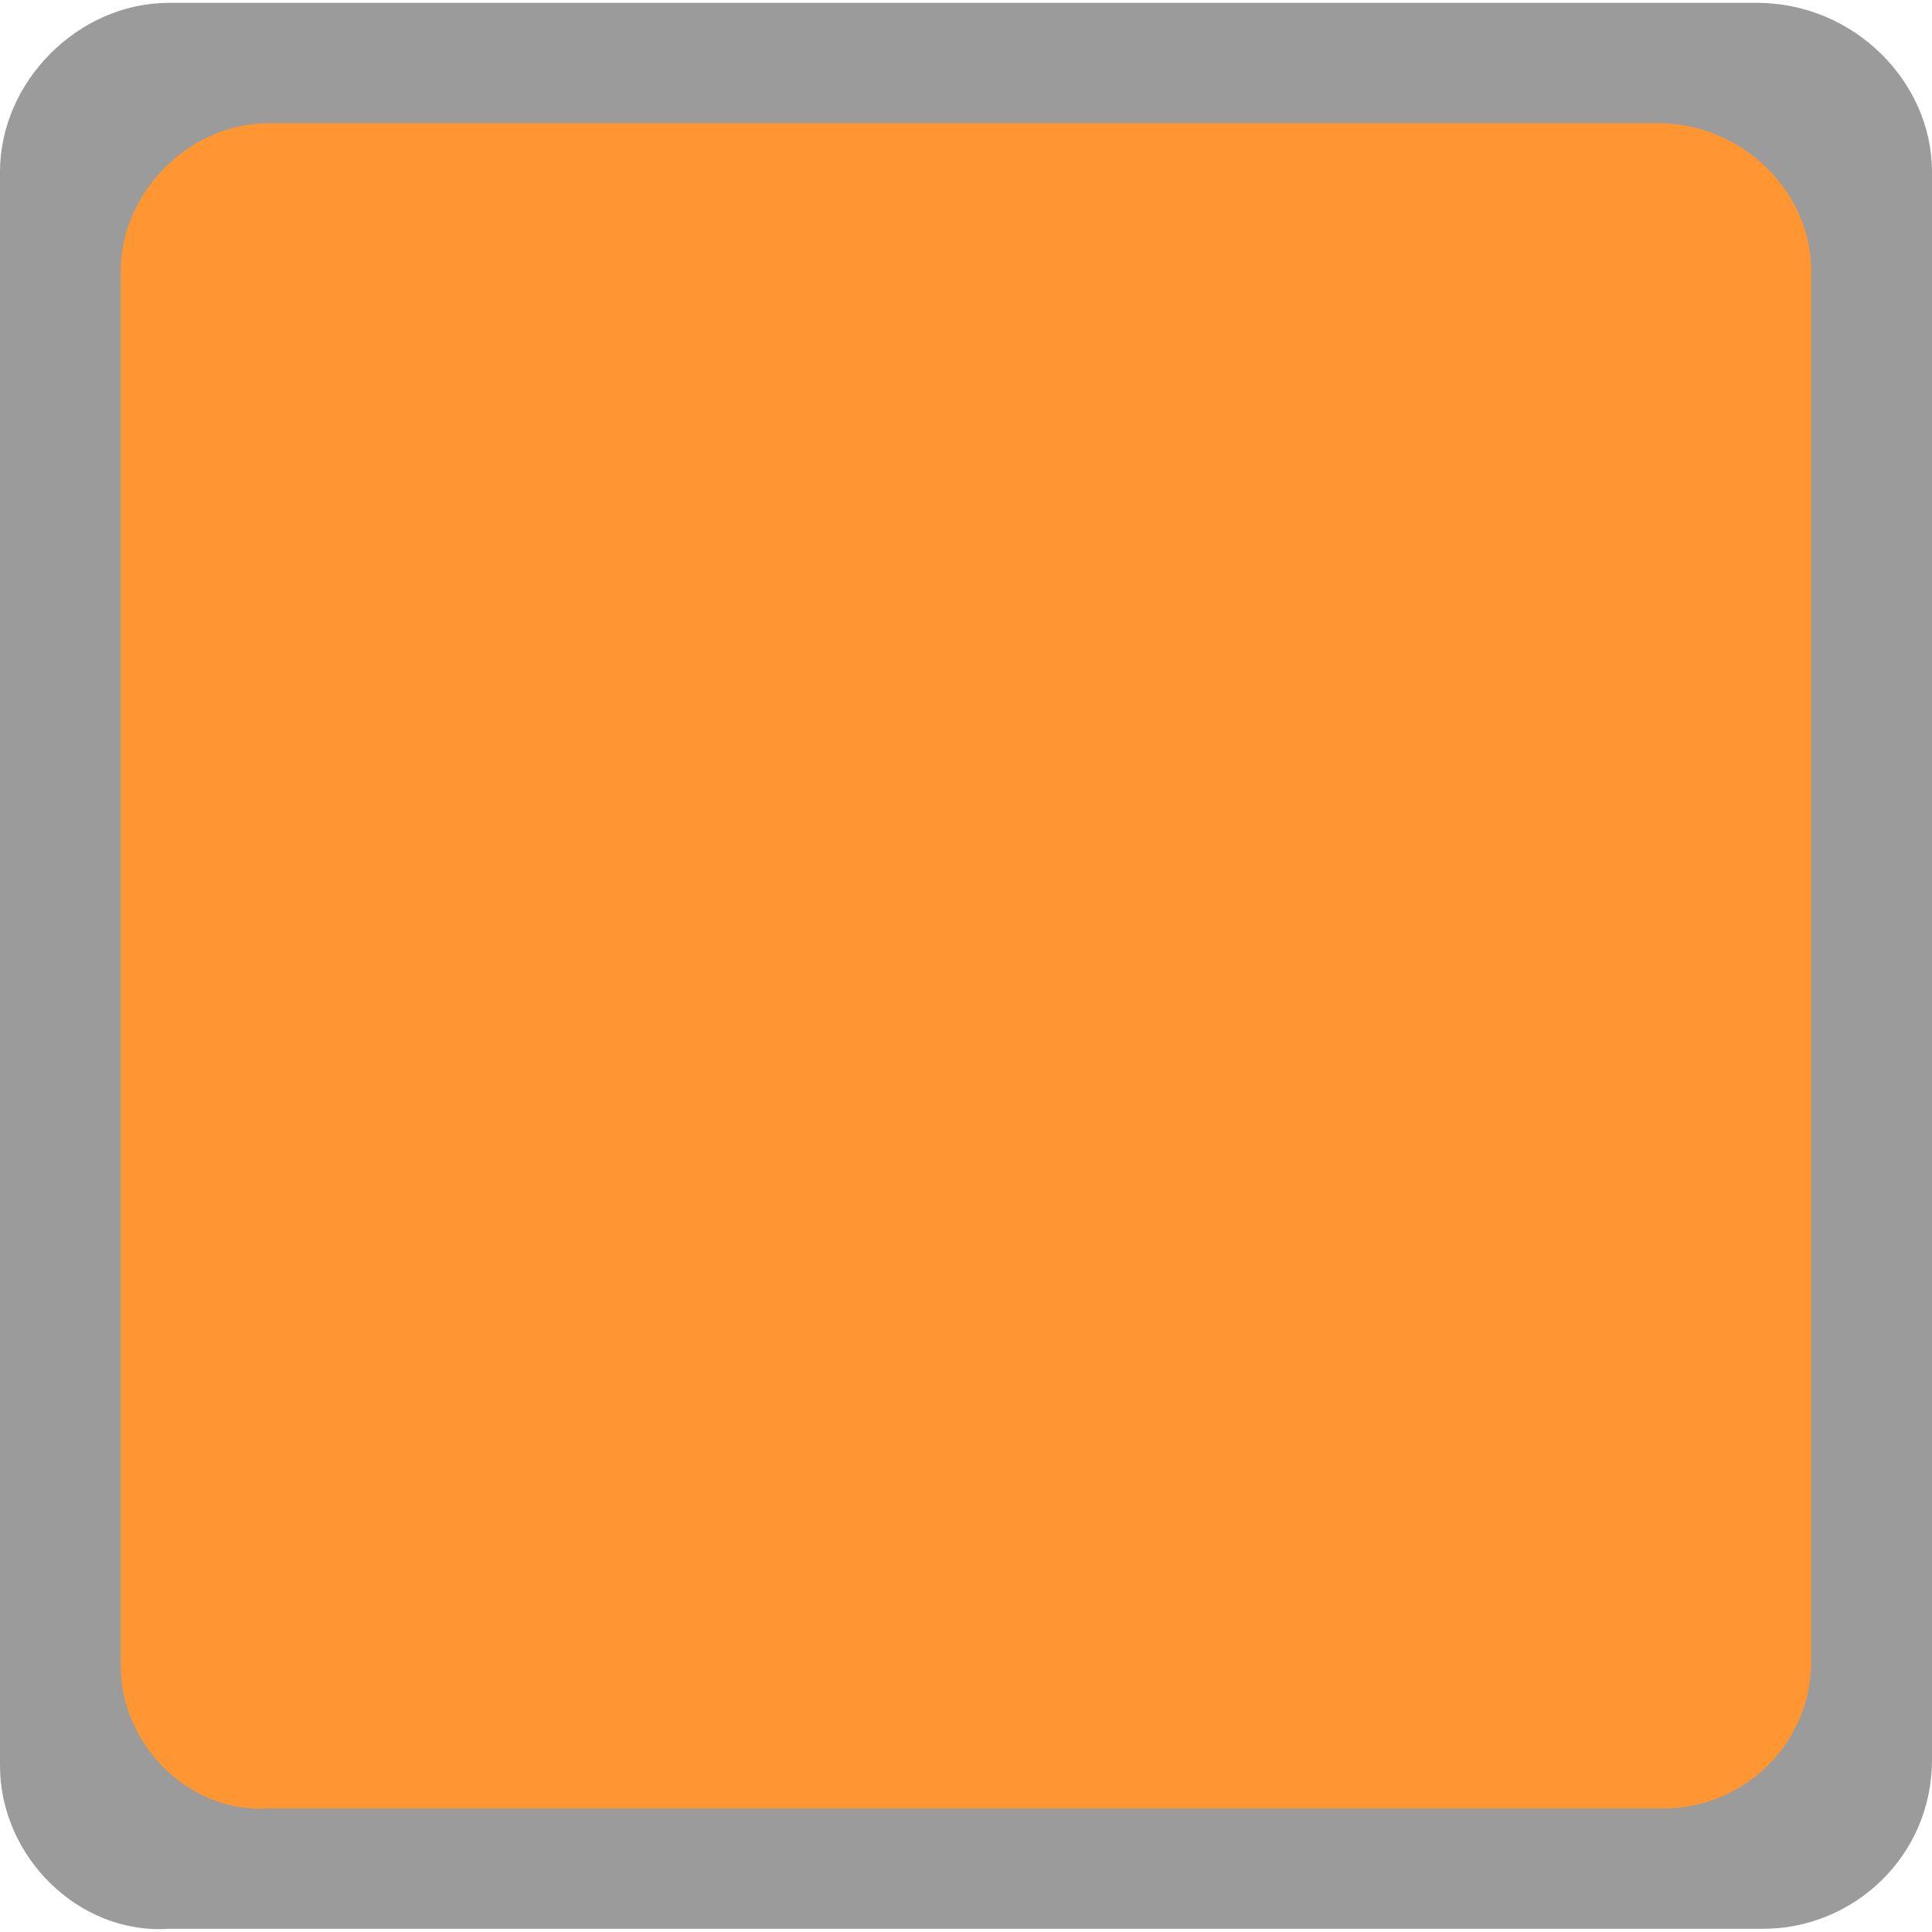
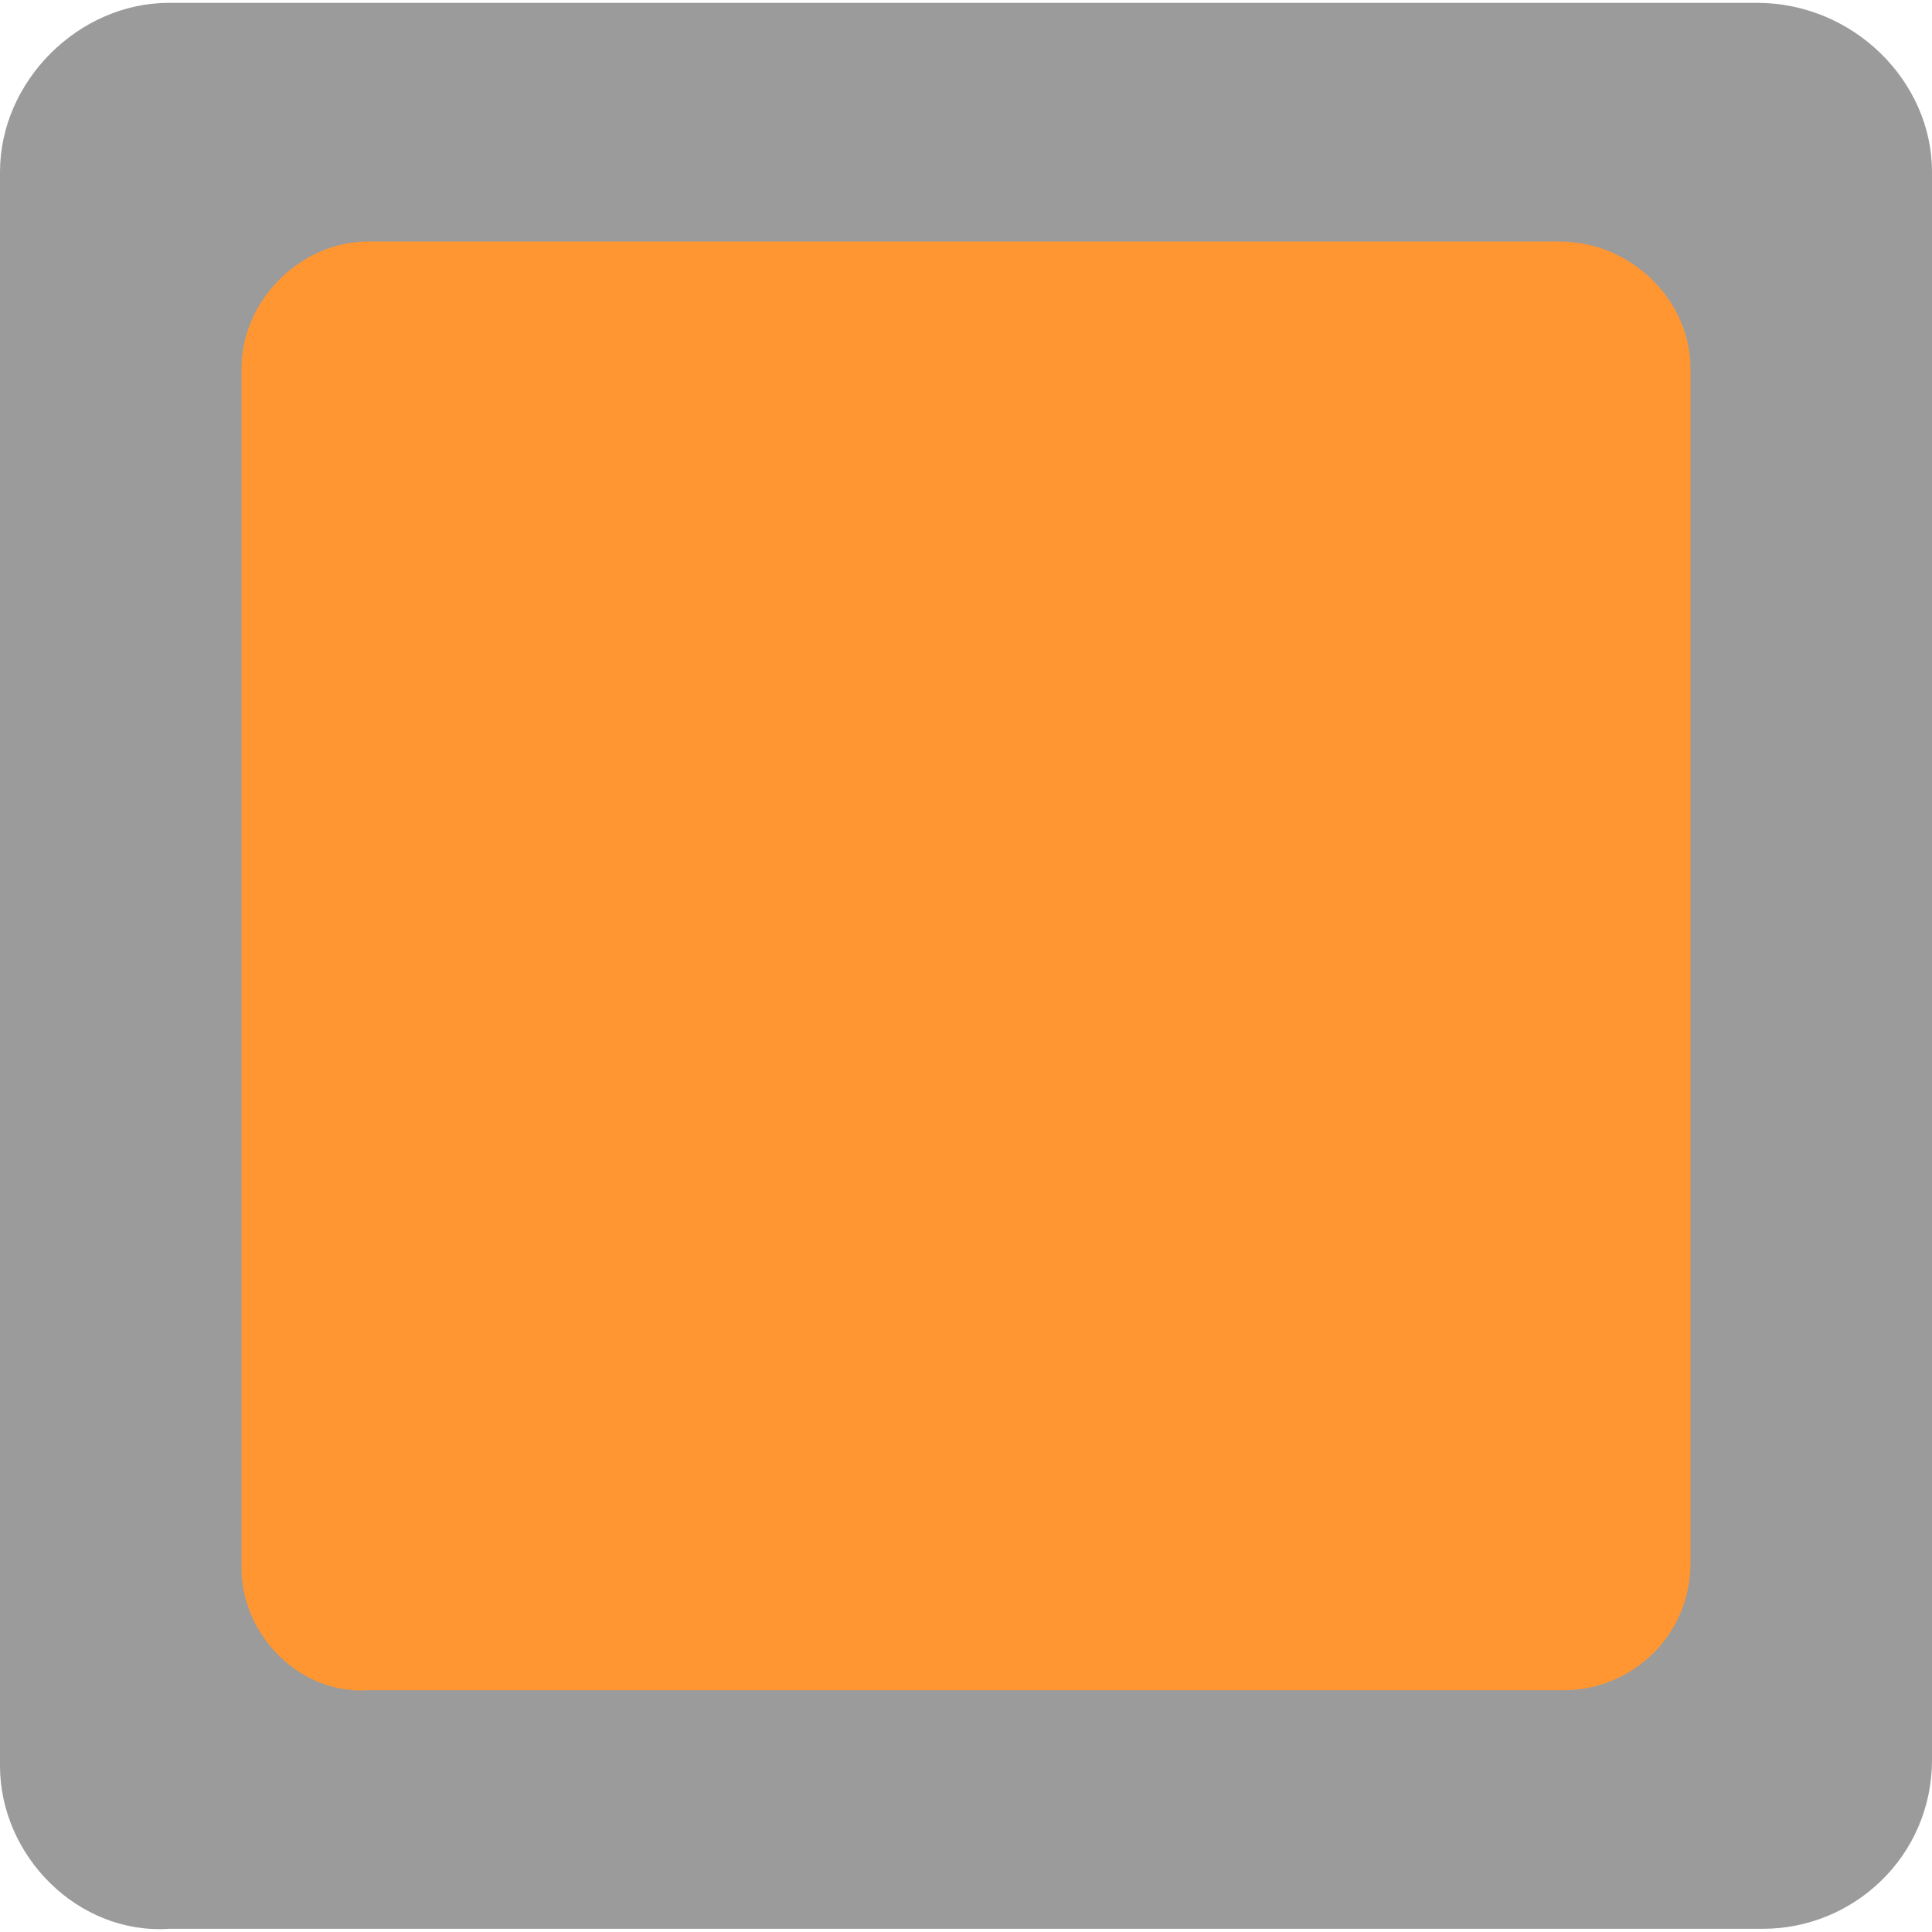
<svg xmlns="http://www.w3.org/2000/svg" version="1.1" id="Ebene_1" x="0px" y="0px" viewBox="0 0 32 32" style="enable-background:new 0 0 32 32;" xml:space="preserve">
  <defs id="defs8" />
  <style type="text/css" id="style2">
	.st0{fill:#4EAF75;enable-background:new    ;}
</style>
  <path id="XMLID_1_-8" class="st0" d="M 0,29.247 V 2.847 c 0,-1.5 1.3,-2.8 2.8,-2.8 h 26.3 c 1.6,0 2.9,1.3 2.9,2.8 V 29.147 c 0,1.6 -1.3,2.8 -2.8,2.8 H 2.8 c -1.5,0.1 -2.8,-1.2 -2.8,-2.7 z" style="fill:#9b9b9b;fill-opacity:1;enable-background:new" />
-   <path id="XMLID_1_" class="st0" d="M 2,27.591 V 4.491 c 0,-1.312 1.137,-2.45 2.45,-2.45 h 23.012 c 1.4,0 2.538,1.137 2.538,2.45 V 27.504 c 0,1.4 -1.137,2.45 -2.45,2.45 H 4.45 c -1.312,0.087 -2.45,-1.05 -2.45,-2.362 z" style="fill:#ff9632;stroke-width:0.875;enable-background:new;fill-opacity:1" />
+   <path id="XMLID_1_" class="st0" d="M 4,25.965 V 6.106 C 4,4.978 4.975,4 6.1,4 h 19.725 c 1.2,0 2.175,0.978 2.175,2.106 V 25.89 c 0,1.204 -0.975,2.106 -2.1,2.106 H 6.1 C 4.975,28.071 4,27.093 4,25.965 Z" style="fill:#ff9632;fill-opacity:1;stroke-width:0.751;enable-background:new" />
</svg>
